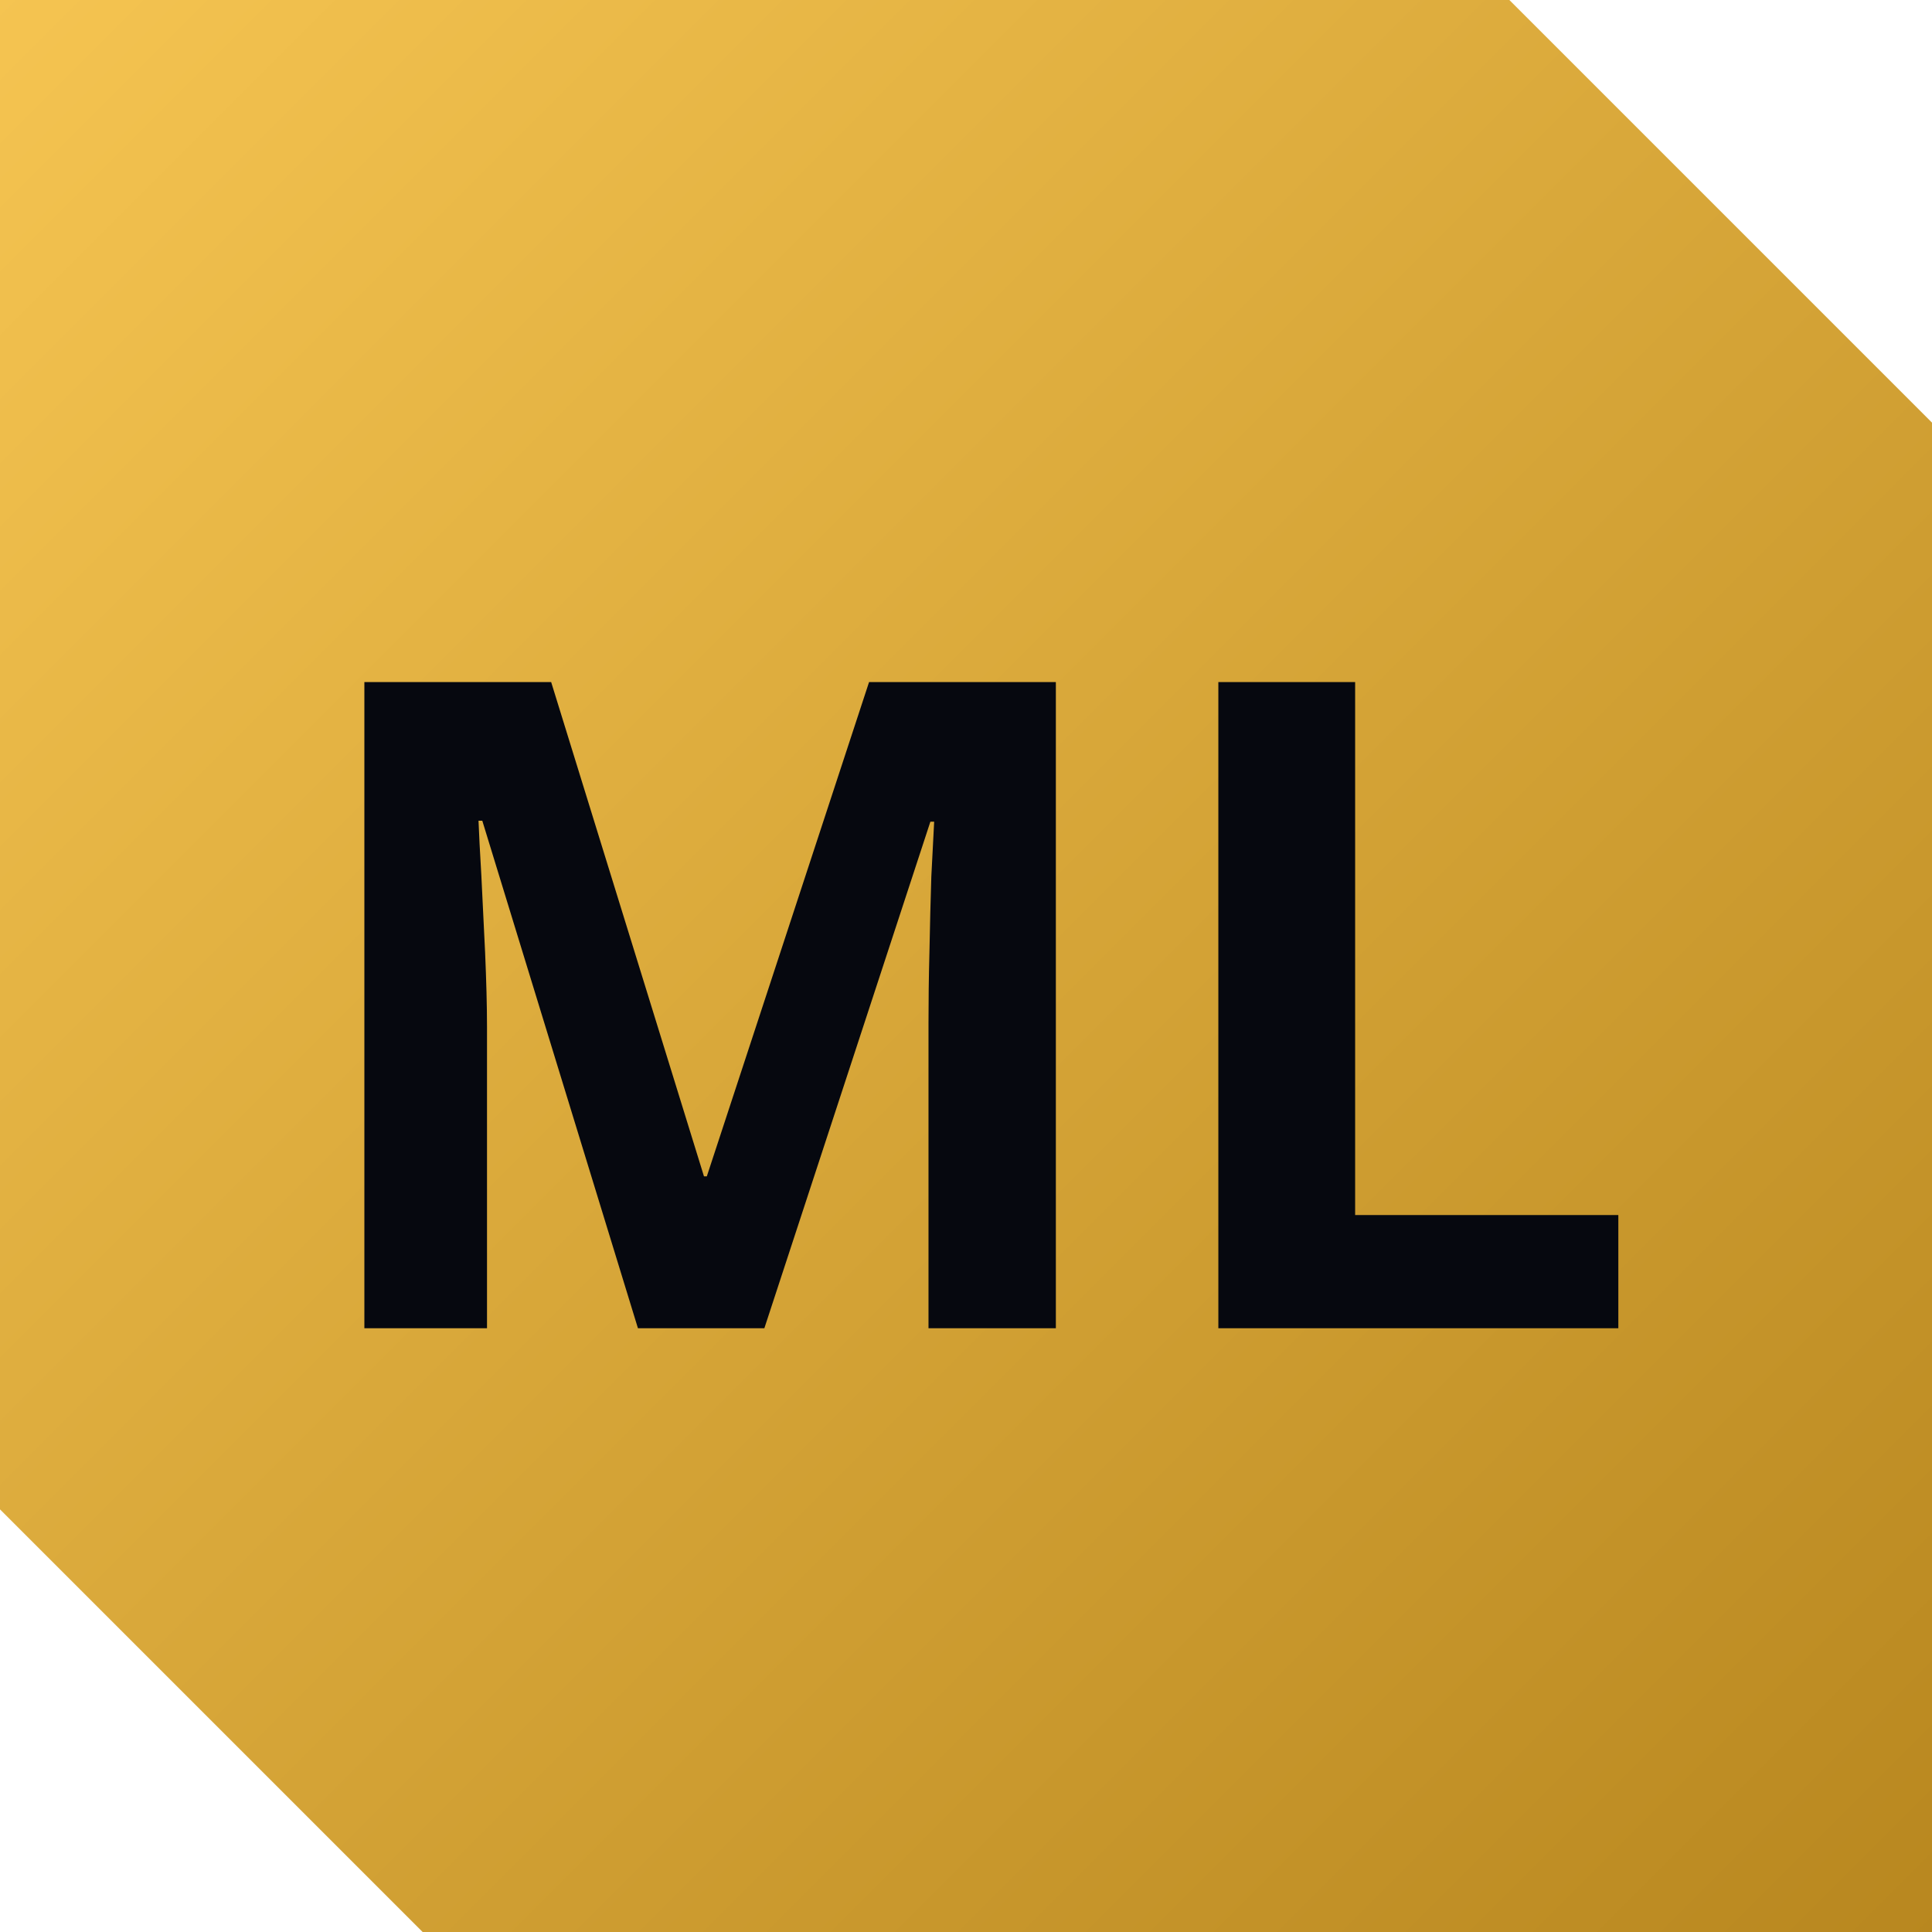
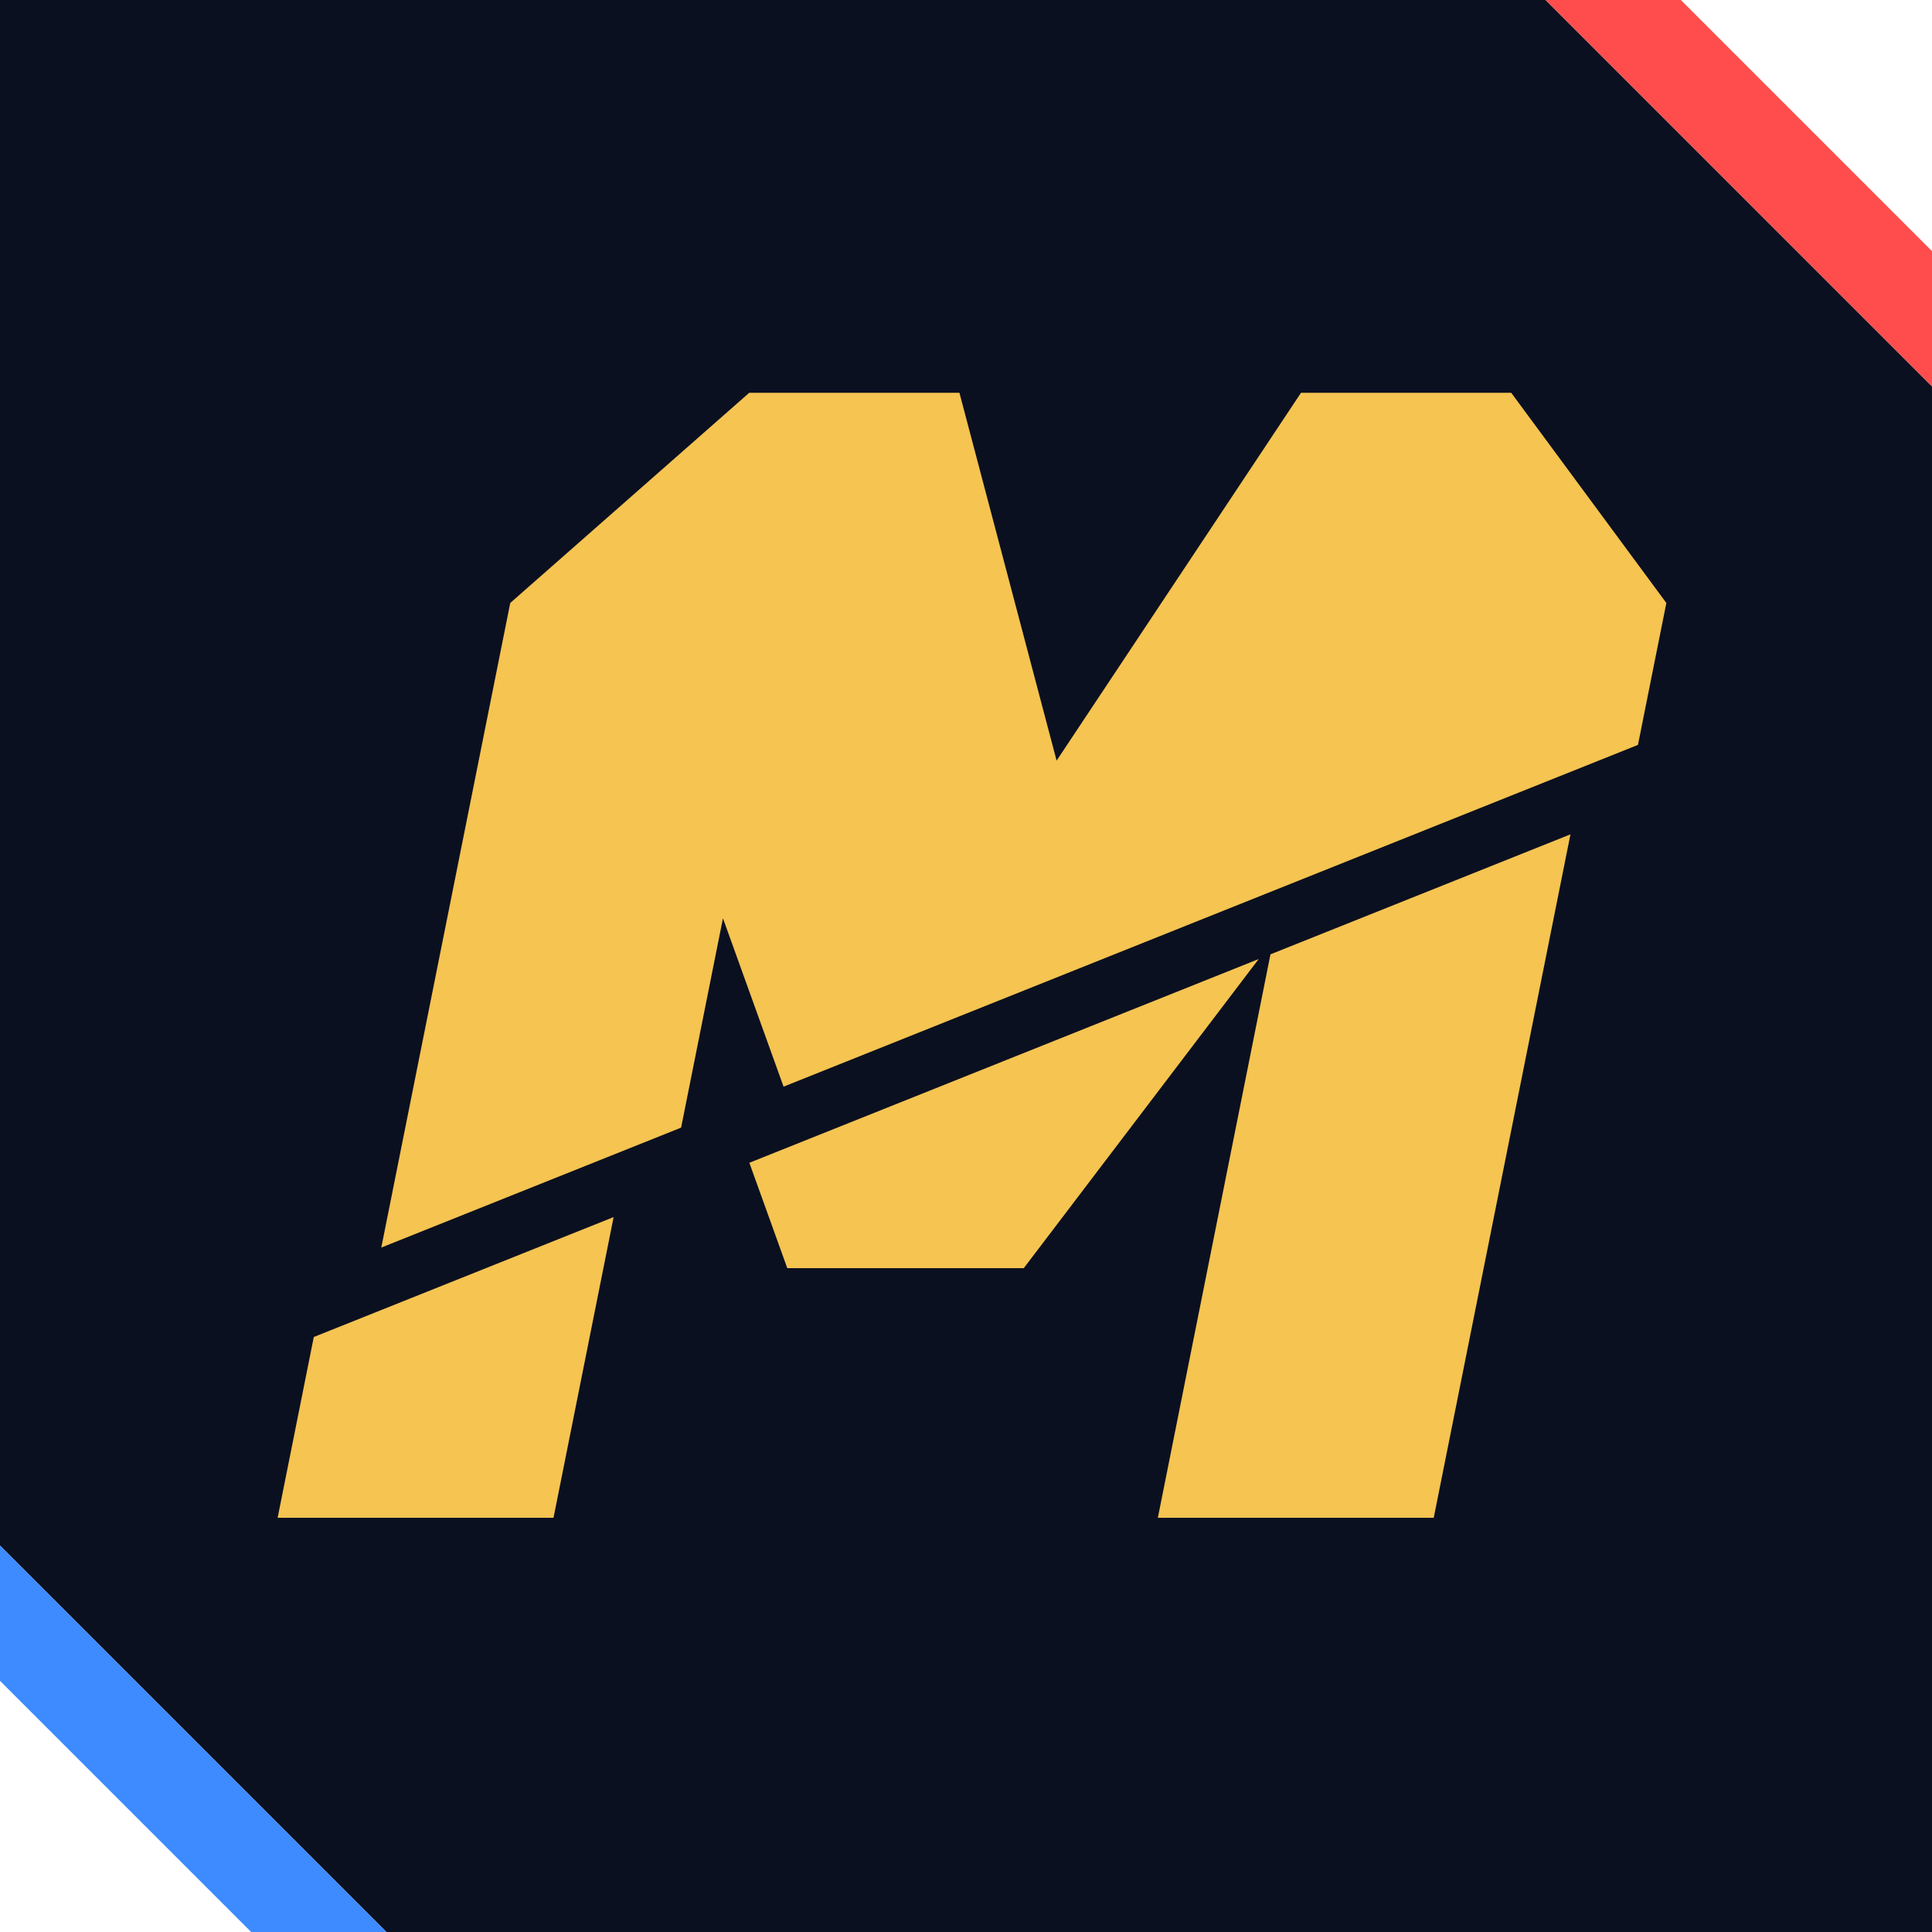
- <svg xmlns="http://www.w3.org/2000/svg" viewBox="0 0 32 32">
+ <svg xmlns="http://www.w3.org/2000/svg" viewBox="0 0 100 100">
+   <polygon fill="#0B1020" points="0.00,0.00 80.00,0.00 100.00,20.00 100.00,100.00 20.00,100.00 0.00,80.00" />
+   <polygon fill="#3D8BFF" points="0,80.0 20,100 13,100 0,87" />
+   <polygon fill="#FF4D4D" points="80,0 100,20 100,13 87,0" />
  <defs>
-     <linearGradient id="or" x1="0" y1="0" x2="1" y2="1">
-       <stop offset="0" stop-color="#f5c451" />
-       <stop offset="1" stop-color="#b8871f" />
-     </linearGradient>
+     <clipPath id="loi">
+       <polygon points="-354.83,217.63 387.95,-79.48 536.50,291.91 -206.28,589.02" />
+     </clipPath>
+     <clipPath id="hii">
+       <polygon points="-355.95,214.84 386.83,-82.27 238.28,-453.66 -504.50,-156.55" />
+     </clipPath>
  </defs>
-   <path d="M0 0h25l7 7v25H7l-7-7z" fill="url(#or)" />
-   <text x="16" y="22" font-family="Segoe UI, system-ui, sans-serif" font-size="15" font-weight="700" text-anchor="middle" fill="#06080f">ML</text>
+   <g>
+     <polygon clip-path="url(#loi)" fill="#F5C451" points="14.37,78.56 23.62,32.32 35.99,21.44 46.87,21.44 51.90,40.48 64.55,21.44 75.43,21.44 83.46,32.32 74.21,78.56 59.93,78.56 65.91,48.64 52.99,65.64 40.75,65.64 34.63,48.64 28.65,78.56" />
+     <g transform="translate(2.79 -1.11)">
+       <polygon clip-path="url(#hii)" fill="#F5C451" points="14.37,78.56 23.62,32.32 35.99,21.44 46.87,21.44 51.90,40.48 64.55,21.44 75.43,21.44 83.46,32.32 74.21,78.56 59.93,78.56 65.91,48.64 52.99,65.64 40.75,65.64 34.63,48.64 28.65,78.56" />
+     </g>
+   </g>
</svg>
